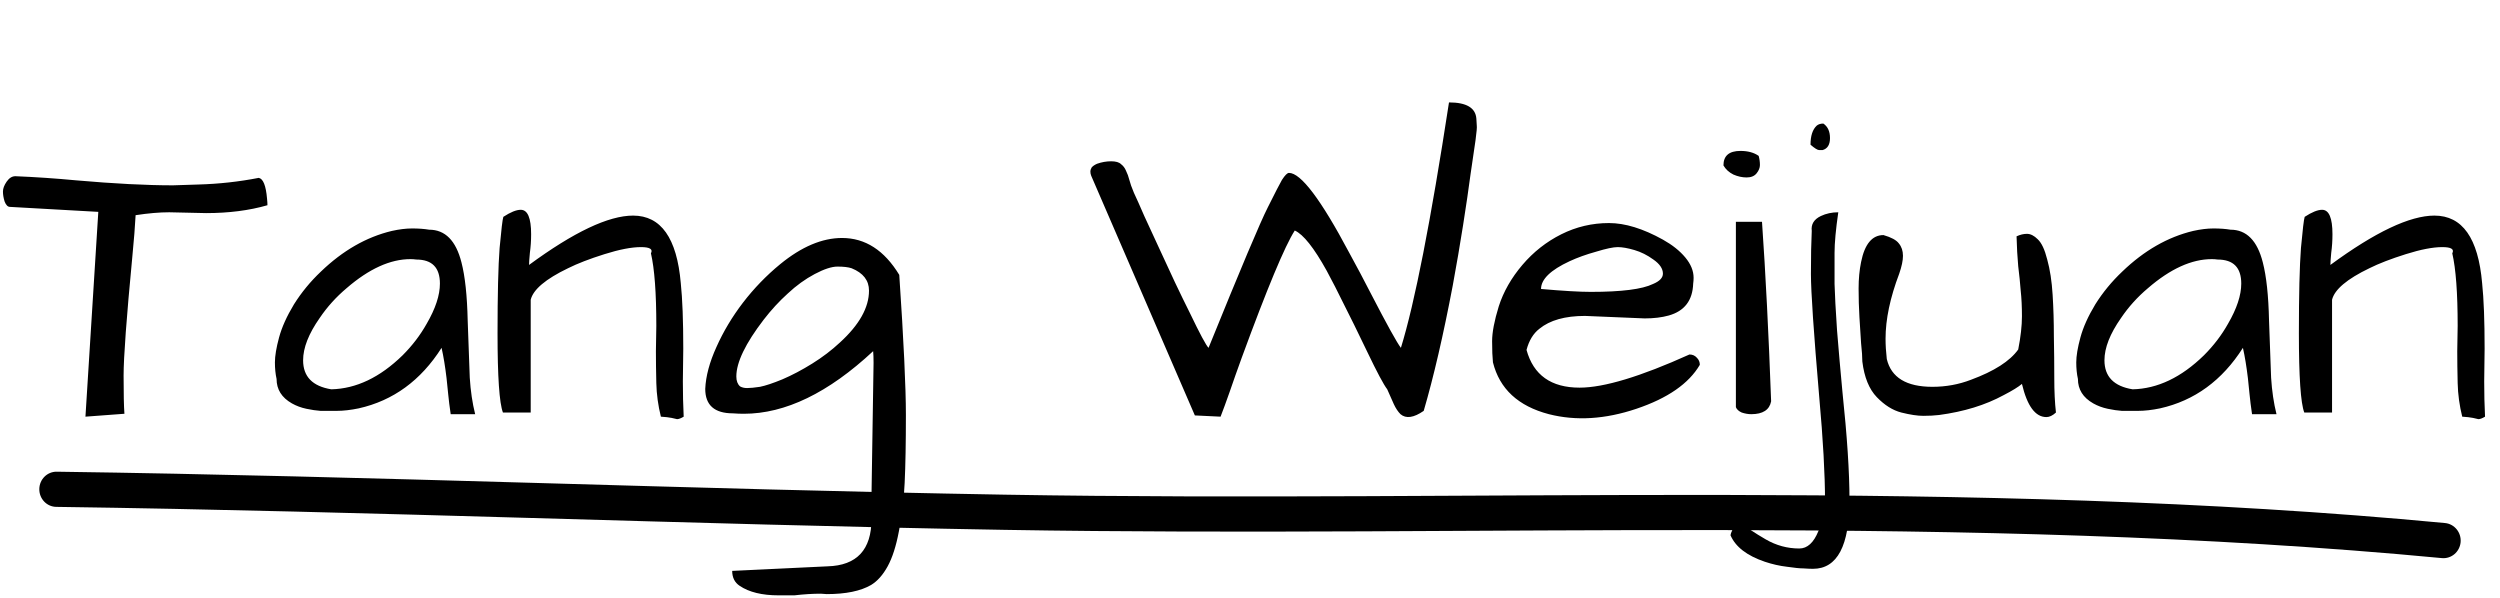
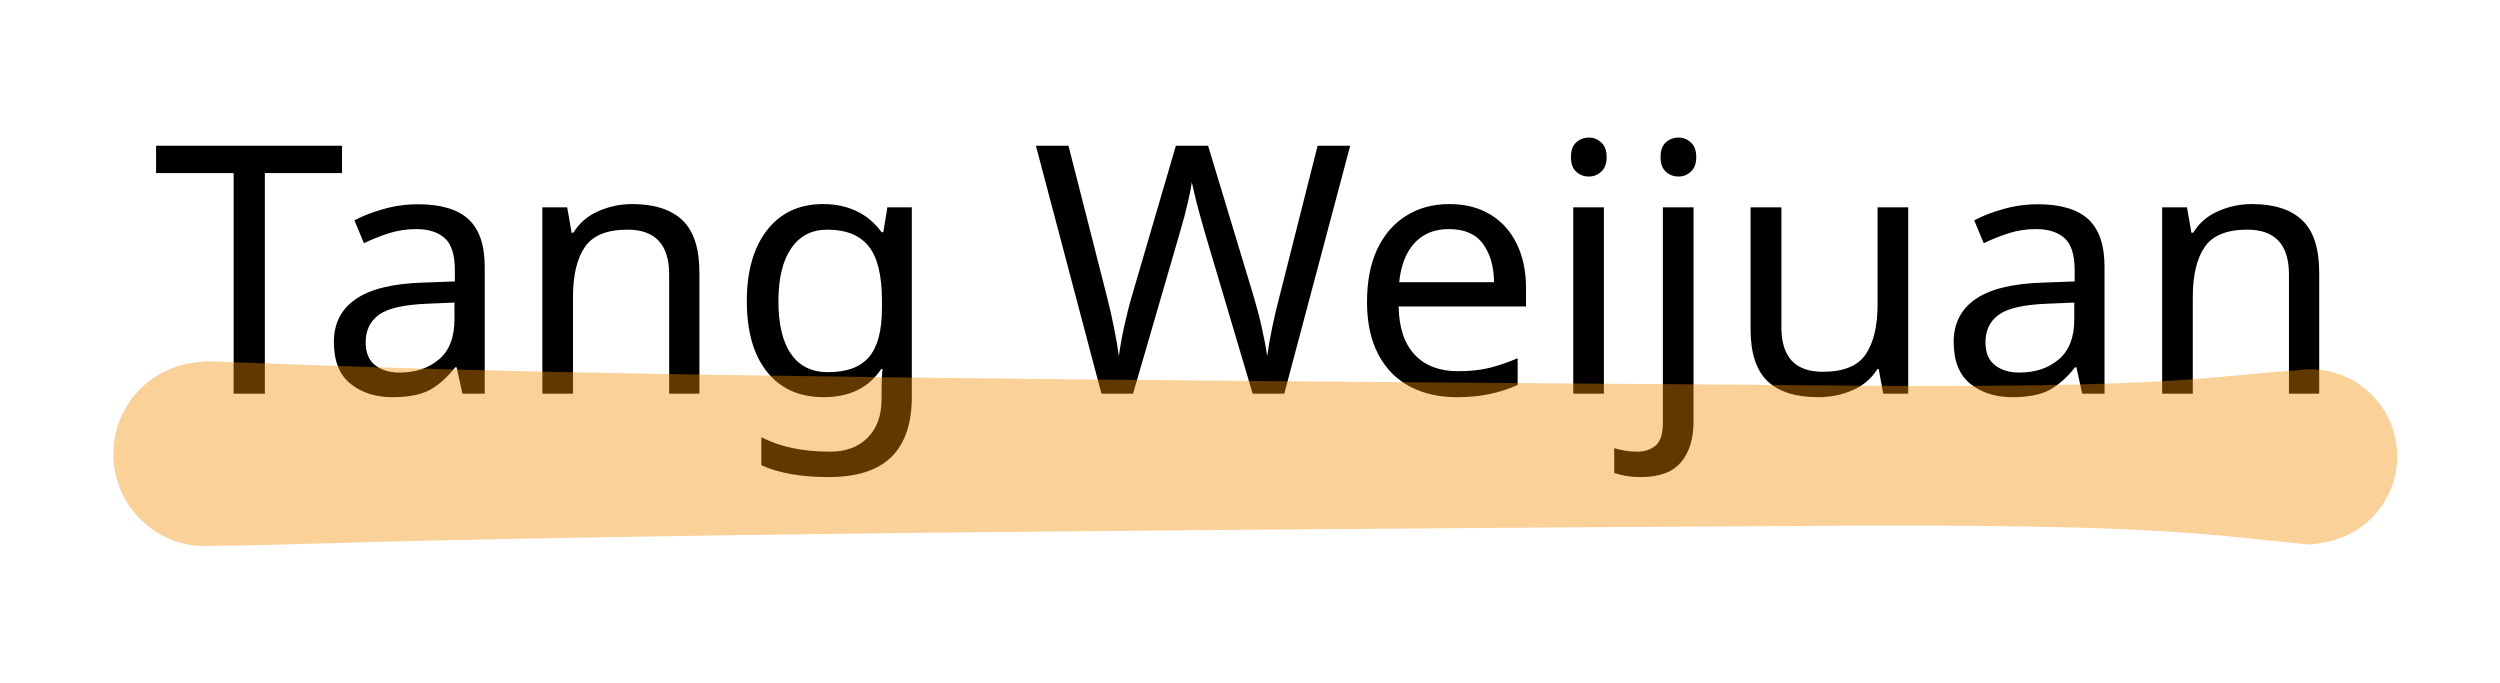
- <svg xmlns="http://www.w3.org/2000/svg" width="318" height="76" viewBox="0 0 318 76" fill="none">
-   <path d="M26.215 27.107L21.521 27.002C20.291 27.002 18.867 27.125 17.25 27.371C17.18 28.742 17.039 30.518 16.828 32.697C16.09 40.432 15.721 45.459 15.721 47.779C15.721 50.065 15.756 51.682 15.826 52.631L10.869 53L12.504 26.949L1.271 26.316C0.99 26.316 0.762 26.088 0.586 25.631C0.445 25.174 0.375 24.752 0.375 24.365C0.375 23.979 0.533 23.557 0.85 23.1C1.166 22.643 1.535 22.414 1.957 22.414C4.523 22.52 7.107 22.695 9.709 22.941C14.525 23.363 18.621 23.574 21.996 23.574L25.266 23.469C27.832 23.398 30.381 23.117 32.912 22.625C33.475 22.73 33.826 23.609 33.967 25.262C34.002 25.613 34.02 25.895 34.02 26.105C31.699 26.773 29.098 27.107 26.215 27.107ZM56.168 44.246C53.531 48.395 50.016 50.961 45.621 51.945C44.602 52.156 43.67 52.262 42.826 52.262C42.018 52.262 41.332 52.262 40.77 52.262C40.242 52.227 39.645 52.139 38.977 51.998C38.309 51.857 37.693 51.629 37.131 51.312C35.83 50.574 35.18 49.537 35.18 48.201C35.039 47.568 34.969 46.865 34.969 46.092C34.969 45.283 35.145 44.228 35.496 42.928C35.848 41.627 36.48 40.221 37.395 38.709C38.344 37.197 39.486 35.809 40.822 34.543C43.6 31.871 46.605 30.148 49.84 29.375C50.789 29.164 51.65 29.059 52.424 29.059C53.232 29.059 53.953 29.111 54.586 29.217C56.625 29.217 57.996 30.605 58.699 33.383C59.156 35.141 59.42 37.602 59.49 40.766C59.596 43.895 59.684 46.32 59.754 48.043C59.859 49.73 60.088 51.277 60.44 52.684H57.328C57.188 51.734 57.082 50.891 57.012 50.152C56.941 49.414 56.871 48.728 56.801 48.096C56.625 46.619 56.414 45.336 56.168 44.246ZM55.957 36.072C55.957 34.033 54.955 33.014 52.951 33.014C52.705 32.978 52.459 32.961 52.213 32.961C49.647 32.961 46.94 34.191 44.092 36.652C42.756 37.777 41.613 39.043 40.664 40.449C39.258 42.453 38.555 44.246 38.555 45.828C38.555 47.902 39.75 49.133 42.141 49.52C45.305 49.449 48.328 48.008 51.211 45.195C52.441 43.965 53.461 42.629 54.27 41.188C55.395 39.254 55.957 37.549 55.957 36.072ZM83.484 41.451C83.484 37.268 83.256 34.191 82.799 32.223C83.08 31.695 82.658 31.432 81.533 31.432C80.338 31.432 78.791 31.73 76.893 32.328C74.994 32.926 73.447 33.523 72.252 34.121C69.404 35.492 67.822 36.828 67.506 38.129V52.473H63.973C63.516 51.277 63.287 47.92 63.287 42.4C63.287 37.478 63.375 33.857 63.551 31.537C63.762 29.217 63.92 27.898 64.025 27.582C64.939 26.984 65.678 26.686 66.24 26.686C67.119 26.686 67.559 27.723 67.559 29.797C67.559 30.605 67.506 31.396 67.4 32.17C67.33 32.908 67.295 33.418 67.295 33.699C72.99 29.516 77.402 27.424 80.531 27.424C84.082 27.424 86.103 30.289 86.596 36.02C86.807 38.023 86.912 40.801 86.912 44.352L86.859 48.518C86.859 50.065 86.894 51.559 86.965 53C86.613 53.211 86.332 53.316 86.121 53.316C86.016 53.281 85.787 53.228 85.436 53.158C85.084 53.088 84.627 53.035 84.064 53C83.713 51.594 83.519 50.17 83.484 48.728C83.449 47.252 83.432 45.898 83.432 44.668L83.484 41.451ZM105.158 75.57L104.42 75.518C103.365 75.518 102.24 75.588 101.045 75.728H99.041C96.932 75.728 95.279 75.324 94.084 74.516C93.451 74.094 93.135 73.461 93.135 72.617L105.264 72.037C108.99 71.932 110.854 69.928 110.854 66.025C110.854 65.885 110.854 65.639 110.854 65.287C110.854 64.971 110.854 64.25 110.854 63.125L111.117 46.145C111.117 45.547 111.1 45.055 111.064 44.668C105.369 49.977 99.885 52.631 94.611 52.631C94.154 52.631 93.697 52.613 93.24 52.578C90.885 52.578 89.707 51.541 89.707 49.467C89.777 47.85 90.252 46.074 91.131 44.141C92.01 42.172 93.135 40.291 94.506 38.498C95.912 36.67 97.494 35.035 99.252 33.594C101.959 31.379 104.578 30.271 107.109 30.271C110.062 30.271 112.488 31.836 114.387 34.965C114.949 43.332 115.23 49.273 115.23 52.789C115.23 56.305 115.178 59.188 115.072 61.438C114.967 63.688 114.721 65.744 114.334 67.607C113.982 69.471 113.508 70.947 112.91 72.037C112.312 73.127 111.609 73.918 110.801 74.41C109.465 75.184 107.584 75.57 105.158 75.57ZM108.322 34.121C107.9 33.98 107.303 33.91 106.529 33.91C105.791 33.91 104.824 34.227 103.629 34.859C102.434 35.492 101.291 36.318 100.201 37.338C99.111 38.322 98.092 39.43 97.143 40.66C94.822 43.684 93.662 46.092 93.662 47.885C93.662 48.447 93.82 48.869 94.137 49.15C94.383 49.291 94.682 49.361 95.033 49.361C95.42 49.361 95.965 49.309 96.668 49.203C97.371 49.062 98.32 48.746 99.516 48.254C100.746 47.727 102.012 47.059 103.312 46.25C104.613 45.441 105.791 44.545 106.846 43.56C109.307 41.31 110.537 39.113 110.537 36.969C110.537 35.668 109.799 34.719 108.322 34.121ZM178.195 44.246C179.953 38.551 181.992 28.145 184.312 13.027C186.527 13.027 187.688 13.713 187.793 15.084C187.828 15.506 187.846 15.805 187.846 15.98C187.881 16.156 187.828 16.771 187.688 17.826C187.547 18.846 187.336 20.287 187.055 22.15C186.809 24.014 186.492 26.176 186.105 28.637C185.719 31.098 185.279 33.664 184.787 36.336C183.592 42.629 182.361 47.938 181.096 52.262C179.83 53.141 178.846 53.281 178.143 52.684C177.826 52.367 177.545 51.945 177.299 51.418C177.053 50.855 176.771 50.223 176.455 49.52C175.998 48.922 175.154 47.34 173.924 44.773C172.693 42.207 171.691 40.168 170.918 38.656C170.18 37.145 169.459 35.738 168.756 34.438C167.139 31.52 165.785 29.814 164.695 29.322C163.43 31.291 161.18 36.688 157.945 45.512C157.383 47.059 156.873 48.5 156.416 49.836C155.959 51.137 155.572 52.191 155.256 53L151.986 52.842L138.803 22.361C138.732 22.186 138.697 22.01 138.697 21.834C138.697 21.658 138.75 21.482 138.855 21.307C138.996 21.131 139.225 20.973 139.541 20.832C140.139 20.621 140.736 20.516 141.334 20.516C141.932 20.516 142.354 20.639 142.6 20.885C142.881 21.096 143.092 21.377 143.232 21.729C143.408 22.08 143.549 22.467 143.654 22.889C143.76 23.311 143.953 23.855 144.234 24.523C144.551 25.191 144.99 26.176 145.553 27.477C146.15 28.777 146.783 30.148 147.451 31.59C148.119 33.031 148.787 34.473 149.455 35.914C150.123 37.32 150.756 38.621 151.354 39.816C152.619 42.453 153.41 43.93 153.727 44.246C157.805 34.191 160.318 28.232 161.268 26.369C162.217 24.471 162.814 23.311 163.061 22.889C163.447 22.291 163.746 21.992 163.957 21.992C165.469 21.992 168.018 25.367 171.604 32.117C172.588 33.91 173.502 35.633 174.346 37.285C176.42 41.293 177.703 43.613 178.195 44.246ZM200.924 49.309C204.018 49.309 208.676 47.902 214.898 45.09C215.285 45.09 215.602 45.23 215.848 45.512C216.094 45.758 216.217 46.057 216.217 46.408C214.811 48.799 212.121 50.662 208.148 51.998C204.176 53.334 200.467 53.562 197.021 52.684C193.119 51.664 190.746 49.467 189.902 46.092C189.832 45.424 189.797 44.527 189.797 43.402C189.797 42.277 190.078 40.801 190.641 38.973C191.238 37.109 192.24 35.352 193.646 33.699C195.053 32.047 196.705 30.746 198.604 29.797C200.502 28.848 202.523 28.373 204.668 28.373C206.707 28.373 208.992 29.076 211.523 30.482C212.719 31.15 213.668 31.906 214.371 32.75C215.074 33.594 215.426 34.455 215.426 35.334C215.426 35.58 215.408 35.826 215.373 36.072C215.303 38.217 214.266 39.57 212.262 40.133C211.383 40.379 210.363 40.502 209.203 40.502L201.609 40.185C199.078 40.185 197.145 40.73 195.809 41.82C195.035 42.418 194.49 43.315 194.174 44.51C195.053 47.709 197.303 49.309 200.924 49.309ZM210.311 33.014C209.537 32.451 208.729 32.047 207.885 31.801C207.041 31.555 206.338 31.432 205.775 31.432C205.213 31.432 204.299 31.625 203.033 32.012C201.768 32.363 200.643 32.768 199.658 33.225C197.232 34.35 196.02 35.527 196.02 36.758C198.832 37.004 200.941 37.127 202.348 37.127C206.25 37.127 208.887 36.793 210.258 36.125C211.102 35.773 211.523 35.334 211.523 34.807C211.523 34.174 211.119 33.576 210.311 33.014ZM224.127 28.215C224.584 34.789 224.971 42.4 225.287 51.049C225.076 52.139 224.232 52.684 222.756 52.684C222.369 52.684 221.965 52.613 221.543 52.473C221.156 52.297 220.91 52.068 220.805 51.787V28.215H224.127ZM219.223 21.043C219.223 19.812 219.943 19.197 221.385 19.197C222.334 19.197 223.107 19.408 223.705 19.83C223.811 20.217 223.863 20.604 223.863 20.99C223.863 21.342 223.723 21.693 223.441 22.045C223.16 22.396 222.738 22.572 222.176 22.572C221.613 22.572 221.051 22.449 220.488 22.203C219.926 21.922 219.504 21.535 219.223 21.043ZM235.254 63.547C235.254 69.418 233.707 72.353 230.613 72.353C230.297 72.353 229.893 72.336 229.4 72.301C228.943 72.301 228.24 72.231 227.291 72.09C226.377 71.984 225.445 71.773 224.496 71.457C222.211 70.684 220.752 69.559 220.119 68.082C220.119 67.977 220.207 67.731 220.383 67.344C220.699 66.641 220.857 66.236 220.857 66.131C222.018 67.01 223.266 67.836 224.602 68.609C225.938 69.383 227.361 69.769 228.873 69.769C229.893 69.769 230.701 69.031 231.299 67.555C231.861 66.289 232.143 65.023 232.143 63.758C232.143 60.348 231.896 55.918 231.404 50.469C230.701 42.277 230.35 37.074 230.35 34.859C230.35 32.609 230.385 30.781 230.455 29.375C230.35 28.531 230.736 27.898 231.615 27.477C232.283 27.16 233.021 27.002 233.83 27.002C233.514 29.182 233.355 30.904 233.355 32.17C233.355 33.435 233.355 34.754 233.355 36.125C233.391 37.461 233.496 39.43 233.672 42.031C233.883 44.633 234.111 47.234 234.357 49.836C234.955 55.496 235.254 60.066 235.254 63.547ZM231.932 15.717C232.494 16.104 232.775 16.719 232.775 17.562C232.775 18.406 232.459 18.916 231.826 19.092C231.791 19.092 231.65 19.092 231.404 19.092C231.193 19.092 230.824 18.863 230.297 18.406C230.297 17.281 230.561 16.473 231.088 15.98C231.299 15.805 231.58 15.717 231.932 15.717ZM236.889 45.986C236.889 45.424 236.836 44.65 236.73 43.666C236.66 42.647 236.59 41.539 236.52 40.344C236.449 39.148 236.414 37.935 236.414 36.705C236.414 35.475 236.52 34.35 236.73 33.33C237.188 31.045 238.137 29.902 239.578 29.902C240.562 30.184 241.213 30.535 241.529 30.957C241.881 31.379 242.057 31.906 242.057 32.539C242.057 33.137 241.898 33.893 241.582 34.807C240.422 37.865 239.842 40.625 239.842 43.086C239.842 43.895 239.895 44.756 240 45.67C240.562 48.025 242.496 49.203 245.801 49.203C247.523 49.203 249.158 48.904 250.705 48.307C253.658 47.217 255.662 45.934 256.717 44.457C257.033 42.84 257.191 41.434 257.191 40.238C257.191 39.008 257.139 37.918 257.033 36.969C256.963 36.02 256.857 34.982 256.717 33.857C256.611 32.697 256.541 31.432 256.506 30.061C256.963 29.85 257.402 29.744 257.824 29.744C258.281 29.744 258.738 29.973 259.195 30.43C259.688 30.887 260.092 31.748 260.408 33.014C260.76 34.279 260.988 35.773 261.094 37.496C261.199 39.184 261.252 40.941 261.252 42.77C261.287 44.598 261.305 46.373 261.305 48.096C261.305 49.783 261.375 51.242 261.516 52.473C261.094 52.859 260.689 53.053 260.303 53.053C258.896 53.053 257.859 51.647 257.191 48.834C256.734 49.221 255.961 49.695 254.871 50.258C252.551 51.523 249.809 52.367 246.645 52.789C246.047 52.859 245.379 52.895 244.641 52.895C243.902 52.895 242.971 52.754 241.846 52.473C240.756 52.191 239.719 51.541 238.734 50.522C237.75 49.502 237.135 47.99 236.889 45.986ZM285.299 44.246C282.662 48.395 279.146 50.961 274.752 51.945C273.732 52.156 272.801 52.262 271.957 52.262C271.148 52.262 270.463 52.262 269.9 52.262C269.373 52.227 268.775 52.139 268.107 51.998C267.439 51.857 266.824 51.629 266.262 51.312C264.961 50.574 264.311 49.537 264.311 48.201C264.17 47.568 264.1 46.865 264.1 46.092C264.1 45.283 264.275 44.228 264.627 42.928C264.979 41.627 265.611 40.221 266.525 38.709C267.475 37.197 268.617 35.809 269.953 34.543C272.73 31.871 275.736 30.148 278.971 29.375C279.92 29.164 280.781 29.059 281.555 29.059C282.363 29.059 283.084 29.111 283.717 29.217C285.756 29.217 287.127 30.605 287.83 33.383C288.287 35.141 288.551 37.602 288.621 40.766C288.727 43.895 288.814 46.32 288.885 48.043C288.99 49.73 289.219 51.277 289.57 52.684H286.459C286.318 51.734 286.213 50.891 286.143 50.152C286.072 49.414 286.002 48.728 285.932 48.096C285.756 46.619 285.545 45.336 285.299 44.246ZM285.088 36.072C285.088 34.033 284.086 33.014 282.082 33.014C281.836 32.978 281.59 32.961 281.344 32.961C278.777 32.961 276.07 34.191 273.223 36.652C271.887 37.777 270.744 39.043 269.795 40.449C268.389 42.453 267.686 44.246 267.686 45.828C267.686 47.902 268.881 49.133 271.271 49.52C274.436 49.449 277.459 48.008 280.342 45.195C281.572 43.965 282.592 42.629 283.4 41.188C284.525 39.254 285.088 37.549 285.088 36.072ZM312.615 41.451C312.615 37.268 312.387 34.191 311.93 32.223C312.211 31.695 311.789 31.432 310.664 31.432C309.469 31.432 307.922 31.73 306.023 32.328C304.125 32.926 302.578 33.523 301.383 34.121C298.535 35.492 296.953 36.828 296.637 38.129V52.473H293.104C292.646 51.277 292.418 47.92 292.418 42.4C292.418 37.478 292.506 33.857 292.682 31.537C292.893 29.217 293.051 27.898 293.156 27.582C294.07 26.984 294.809 26.686 295.371 26.686C296.25 26.686 296.689 27.723 296.689 29.797C296.689 30.605 296.637 31.396 296.531 32.17C296.461 32.908 296.426 33.418 296.426 33.699C302.121 29.516 306.533 27.424 309.662 27.424C313.213 27.424 315.234 30.289 315.727 36.02C315.938 38.023 316.043 40.801 316.043 44.352L315.99 48.518C315.99 50.065 316.025 51.559 316.096 53C315.744 53.211 315.463 53.316 315.252 53.316C315.146 53.281 314.918 53.228 314.566 53.158C314.215 53.088 313.758 53.035 313.195 53C312.844 51.594 312.65 50.17 312.615 48.728C312.58 47.252 312.562 45.898 312.562 44.668L312.615 41.451Z" fill="black" />
-   <path fill-rule="evenodd" clip-rule="evenodd" d="M311.019 66.532C250.352 60.776 188.659 63.959 127.839 62.923C87.621 62.23 47.401 60.559 7.213 60C6.008 59.985 5.017 60.969 5 62.207C4.984 63.445 5.949 64.459 7.153 64.474C47.337 65.033 87.553 66.703 127.766 67.397C188.477 68.433 250.054 65.242 310.612 70.991C311.812 71.103 312.875 70.2 312.991 68.97C313.1 67.74 312.212 66.651 311.019 66.532Z" fill="black" />
+ <svg xmlns="http://www.w3.org/2000/svg" version="1.1" viewBox="0 0 201.468 55" width="201.468" height="55">
+   
+   eyJ2ZXJzaW9uIjoiMSIsImVuY29kaW5nIjoiYnN0cmluZyIsImNvbXByZXNzZWQiOnRydWUsImVuY29kZWQiOiJ4nOVW3W/bNlx1MDAxMH/PX2G4r4nK45FcIpm3NOuwdE1cdTAwMWE0QYp16Fx1MDAwMyPTNmtZUiWq+UL+951kR7LVYFx1MDAxOWpge5hgXHUwMDE40t3xd993fNhcdTAwMWKNxuGucOPD0djdJjb1k9LejPdcdTAwMWL6d1dWPs+IxdvvKq/LpJWch1BUh69f9yeiJF+uTrnULV1cdTAwMTYqkvuTvkejh/Z/Q09wt6GVbalcdTAwMWJaXHUwMDA0XHUwMDBlqWd51mpcdTAwMDRcdTAwMTQyXHUwMDA2UEp0XHUwMDEyvvqFVFx1MDAwNTch9tSmles5XHJp/PuNWH774C7NcVx1MDAxMLY+039cXLy/Ou3VTn2aXoS7dOWPTeZ16XpuXHUwMDE1ynzhPvlJmFx1MDAxM19cZujduSon7/tTZV7P5pmrqqeQtdS8sIlcdTAwMGZ3jVx1MDAxN4x1VJvNWoyecktfKoZIaI5cblx1MDAxNGqjtO64zflcdTAwMDMwXCKSxNVcdTAwMDaUVlJcclxyO87TvGxcZnvF2qc37domi1x1MDAxOdmXTTqZUNqsKmxJyerlbtYugyZDYmV4zLhEw+Len7nzs3kgXHUwMDE5lL161+aBM8mUYNA71egsTiZ9Naysuf+6uPt47t317I1E1GfXorpcdTAwMWSv+V/6XHUwMDFjlXbpTtpsXtf8wzvOTq9cdTAwMGWw0no+ucSTK7FcdTAwMTX5bLKOfFanae93w3i7UZI9el1M7Kp8IDZcdTAwMDIlKK5cdTAwMTn0fqY+W1xm4dI8WTxTcdM8XHUwMDBiXHUwMDE3/r7JJ9db1F/t0qdt7jtyW/7k0iWVwOiT819rm423uEepnzVccjFOyGpXbvVK8NRynUDIi56bkD7rM1e2IduyOy/9zGc2vfxb3eSx++0pu1x1MDAxMHG5UT6Va7htl7bEx/3nm3taUik8jZAno9dcclx1MDAwZVx1MDAwMobUrsE5SkmVJuJ/3ODvTquzKvn2+fPirS3N/fvr8ujq6L9tcPFyf6tIXHUwMDBiVKgkIJK7g/4mtkE0IFx1MDAxMSDeisawwadMJzs1uIJcYrTB2HCpmNJcdTAwMWJ12zU4I1x0QbOGMfpnWiq9Yc+q40FcbmGAK6H+Zy1f5H5zyTVP/zZqQmckKkOTk5ZcdTAwMTbX3HSha9nd+5f9Z89cdTAwMWawXGLJOi6FoUWAIFx1MDAxNG5cdTAwMDNEjFKnXHUwMDE0bVx1MDAwM01cdTAwMTmSXHUwMDEy4CVIjLhiMZ1cdTAwMDIk24zQ23hcdTAwMDDMoOCxoGnPmFx1MDAwNnxcdFx1MDAwZmhcdTAwMTeJWFxuZTRcdTAwMDVT8D6OP1x0iFx1MDAxMFx1MDAxOcWNQqaoNaRmckdAaVwiQEXxJyxcdTAwMTYzXHUwMDE574hnWCRcdTAwMTjXdFx1MDAxMzFSSoZq11xicjqETDBcdTAwMDTZ5JqZnVNcdTAwMDJRTFCM049uS3pnXHUwMDBipY6Y1Fx1MDAxMlx1MDAxOGKskeEwx8P58FwiYGxcIqTLXHUwMDFj0LA3lGozzPHPXHUwMDAwaqFcdTAwMTiPNVx1MDAwMFx1MDAxN3Rd2Vx1MDAxNVCxSCtcdTAwMGU0pWNcdTAwMDRyfVg1/1wi4Fx1MDAwZuMxtVU4zpdLXHUwMDFmaIydNyNoOK4qv6xTXHUwMDFhcucljcZm5Vx1MDAxZI5CWW/MrTV9NVx1MDAxOVerfG+tYmyL4lwi0GHirVx1MDAxNvv4u3c3b35cXC2vpnpqpraZ3+1FoNm2LeTD497jXy5EvzAifQ==
+   <defs>
+     <style class="style-fonts">
+       @font-face {
+         font-family: "Virgil";
+         src: url("https://excalidraw.com/Virgil.woff2");
+       }
+       @font-face {
+         font-family: "Cascadia";
+         src: url("https://excalidraw.com/Cascadia.woff2");
+       }
+     </style>
+   </defs>
+   <g transform="translate(10 10) rotate(0 90.73396 17.5)">
+     <text x="90.734" y="0" font-family="Virgil, Segoe UI Emoji" font-size="28px" fill="#000000" text-anchor="middle" style="white-space: pre;" direction="ltr" dominant-baseline="text-before-edge">Tang Weijuan</text>
+   </g>
+   <g stroke-opacity="0.4" fill-opacity="0.4" transform="translate(16.36137 36.58987) rotate(0 85.27746 0.0924455)" stroke="none">
+     <path fill="#f08c00" d="M 0.22,-7.48 Q 0.22,-7.48 9.35,-7.15 18.49,-6.82 30.17,-6.58 41.86,-6.35 55.81,-6.18 69.77,-6.01 84.24,-5.89 98.72,-5.77 111.07,-5.68 123.41,-5.60 133.37,-5.51 143.34,-5.43 150.81,-5.60 158.29,-5.77 164.04,-6.35 169.80,-6.93 170.94,-6.74 172.07,-6.56 173.09,-6.02 174.11,-5.48 174.90,-4.64 175.69,-3.80 176.18,-2.76 176.66,-1.71 176.78,-0.56 176.90,0.57 176.66,1.70 176.41,2.82 175.81,3.81 175.22,4.79 174.34,5.54 173.46,6.28 172.39,6.71 171.32,7.14 170.17,7.20 169.02,7.26 167.91,6.95 166.80,6.64 165.84,5.99 164.89,5.34 164.20,4.43 163.50,3.51 163.13,2.42 162.77,1.32 162.77,0.17 162.77,-0.97 163.14,-2.06 163.51,-3.15 164.20,-4.07 164.90,-4.99 165.86,-5.63 166.81,-6.28 167.92,-6.58 169.03,-6.89 170.18,-6.83 171.33,-6.76 172.40,-6.34 173.47,-5.91 174.35,-5.16 175.23,-4.41 175.82,-3.43 176.41,-2.44 176.66,-1.31 176.91,-0.19 176.78,0.95 176.65,2.09 176.17,3.14 175.68,4.18 174.89,5.02 174.10,5.85 173.08,6.39 172.06,6.93 170.92,7.12 169.79,7.30 169.79,7.30 169.79,7.30 164.03,6.71 158.27,6.11 150.79,5.92 143.32,5.73 133.36,5.77 123.41,5.82 111.06,5.90 98.72,5.99 84.24,6.10 69.76,6.22 55.80,6.37 41.84,6.53 30.14,6.74 18.44,6.94 9.30,7.21 0.16,7.48 -0.72,7.37 -1.62,7.26 -2.46,6.94 -3.30,6.61 -4.04,6.10 -4.78,5.58 -5.38,4.90 -5.98,4.23 -6.39,3.43 -6.81,2.63 -7.02,1.75 -7.24,0.87 -7.23,-0.02 -7.23,-0.92 -7.01,-1.80 -6.79,-2.67 -6.37,-3.47 -5.95,-4.27 -5.35,-4.94 -4.74,-5.62 -4.00,-6.13 -3.26,-6.64 -2.41,-6.95 -1.57,-7.27 -0.67,-7.38 0.22,-7.48 0.22,-7.48 L 0.22,-7.48 Z" />
+   </g>
</svg>
